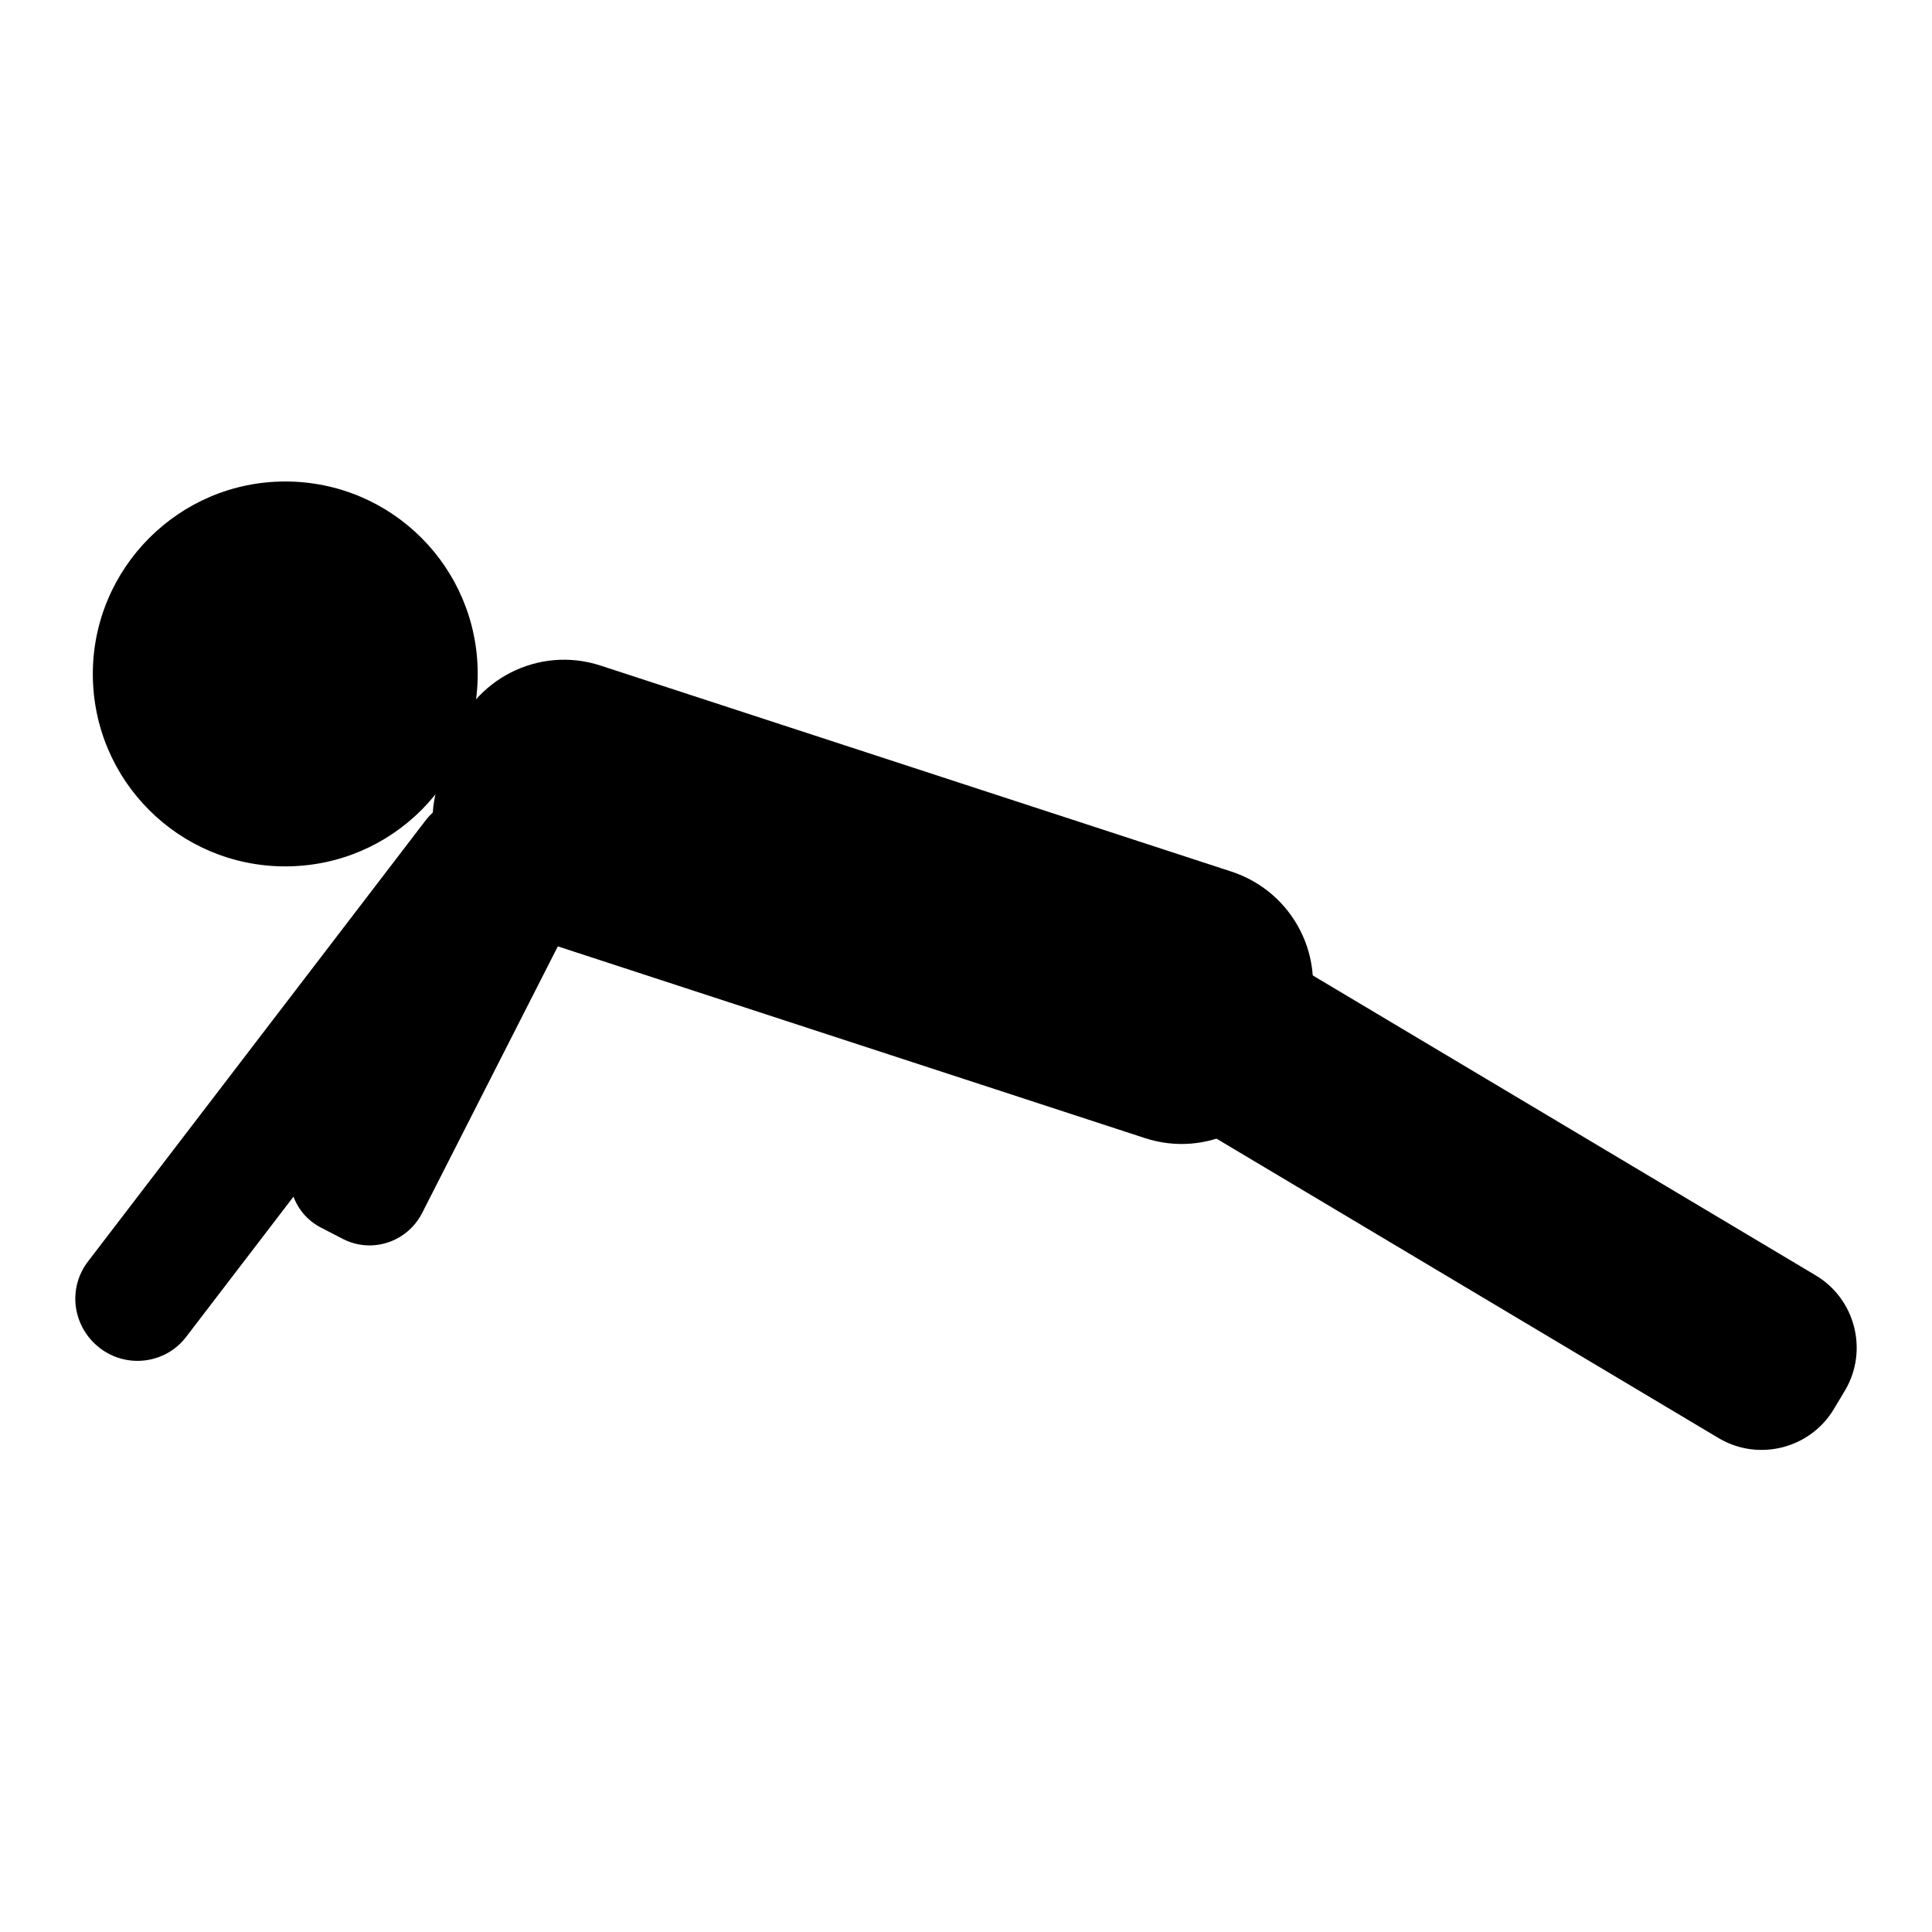
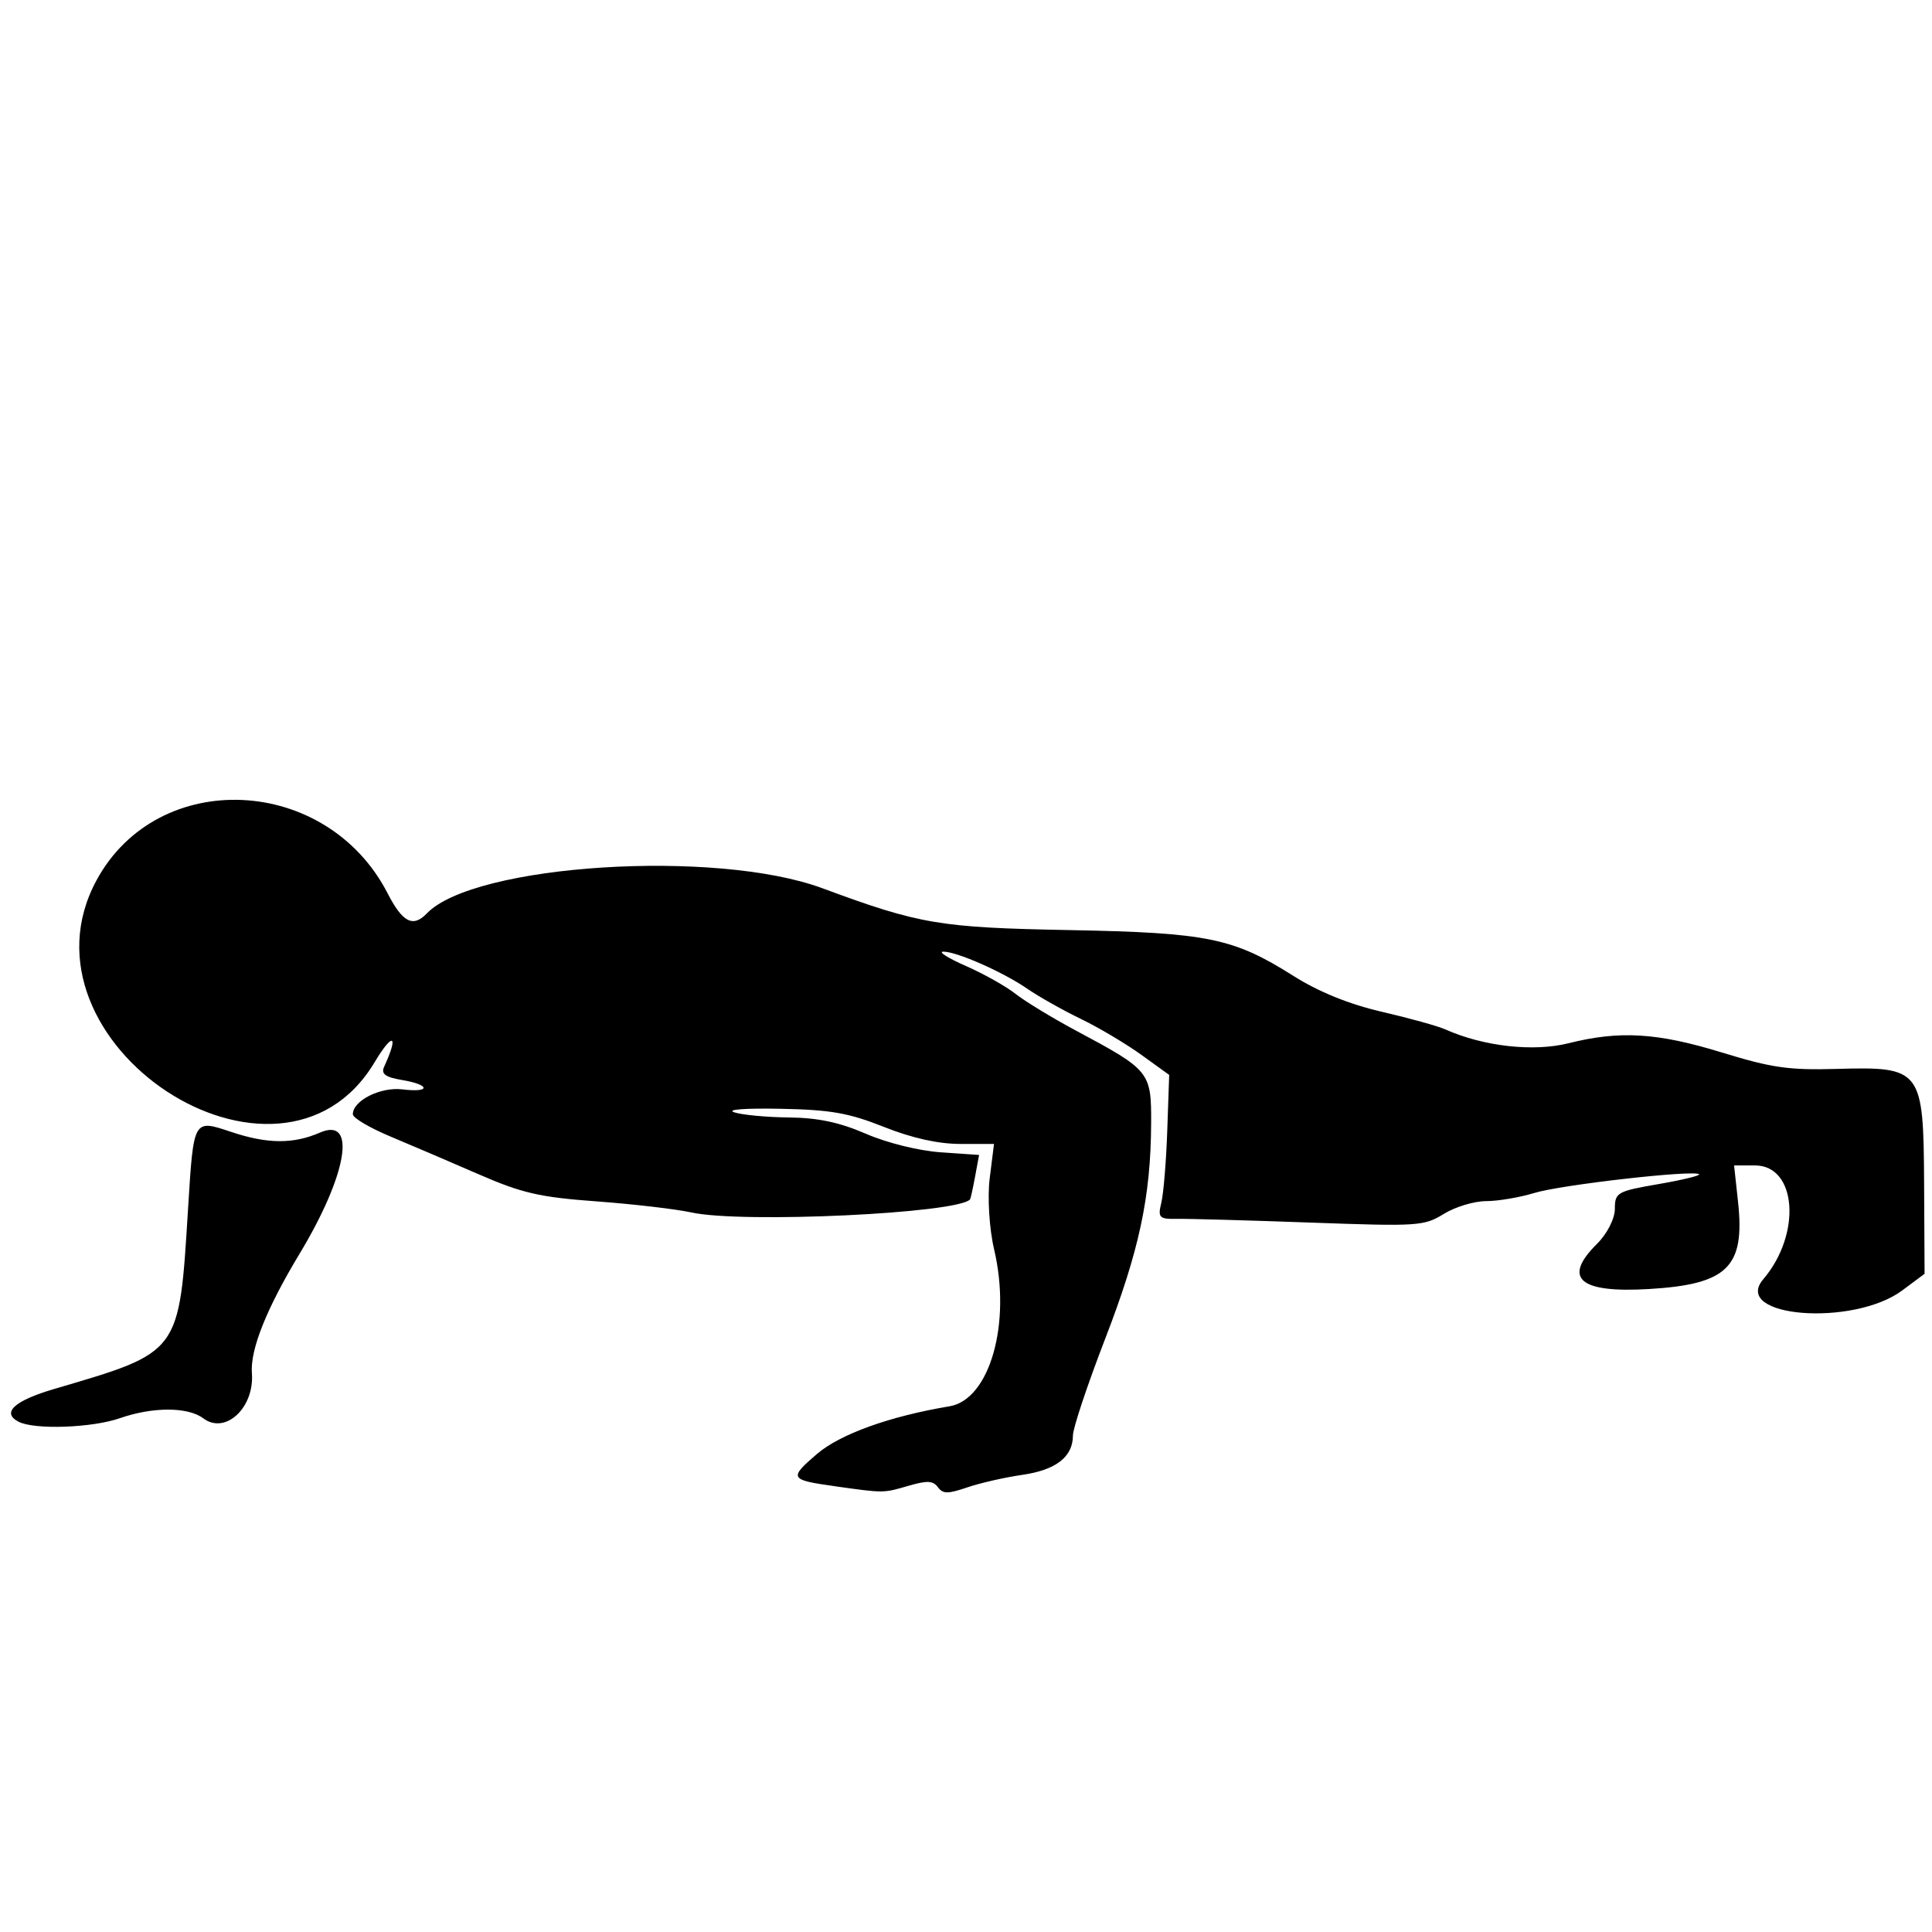
- <svg xmlns="http://www.w3.org/2000/svg" xml:space="preserve" viewBox="0 0 256 256">
-   <path d="M12.3 89.3c0 14.1 11.4 25.5 25.5 25.5s25.5-11.4 25.5-25.5-11.4-25.5-25.5-25.5-25.5 11.5-25.5 25.5" />
-   <path d="m58.1 103.8 1.8-5.6c2.7-8.2 11.5-12.7 19.7-10l83.6 27.3c8.2 2.7 12.7 11.5 10 19.7l-1.8 5.6c-2.7 8.2-11.5 12.7-19.7 10l-83.6-27.3c-8.2-2.6-12.7-11.5-10-19.7" />
-   <path d="m140.9 125.9 1.5-2.5c3.1-5.3 9.9-7 15.2-3.9l83 49.5c5.2 3.1 7 9.9 3.9 15.2l-1.5 2.5c-3.1 5.2-9.9 7-15.2 3.9l-83-49.5c-5.3-3.2-7-10-3.9-15.2M13.2 178.6c-3.6-2.8-4.3-7.9-1.5-11.5l44.7-58.4c2.8-3.6 7.9-4.3 11.5-1.5s4.3 7.9 1.5 11.5l-44.7 58.4c-2.7 3.6-7.9 4.3-11.5 1.5" />
-   <path d="m45.5 164.2-2.9-1.5c-3.8-1.9-5.3-6.6-3.4-10.4l22.9-45c1.9-3.8 6.6-5.3 10.4-3.4l2.9 1.5c3.8 1.9 5.3 6.6 3.4 10.4l-22.9 45c-2 3.8-6.6 5.3-10.4 3.4" />
+ <svg xmlns="http://www.w3.org/2000/svg" width="300mm" height="300mm" viewBox="0 0 300 300" version="1.1" id="svg1" xml:space="preserve">
+   <defs id="defs1" />
+   <g id="layer1">
+     <path style="fill:#000000;stroke-width:3.822" d="m 129.685,230.786 c -7.094,-0.993 -7.231,-1.234 -2.83,-5.012 3.591,-3.082 11.327,-5.865 20.577,-7.403 6.265,-1.042 9.639,-12.9 6.933,-24.368 -0.748,-3.172 -1.053,-8.095 -0.683,-11.047 l 0.667,-5.325 -5.22,-0.001 c -3.449,-10e-4 -7.474,-0.897 -11.863,-2.639 -5.49,-2.179 -8.277,-2.669 -16.055,-2.82 -5.539,-0.108 -8.5,0.118 -7.197,0.55 1.218,0.403 5.033,0.762 8.479,0.798 4.518,0.047 7.855,0.753 11.968,2.533 3.299,1.427 8.206,2.641 11.637,2.878 l 5.934,0.41 -0.62,3.355 c -0.341,1.845 -0.695,3.441 -0.786,3.547 -1.883,2.178 -35.369,3.749 -43.255,2.029 -2.436,-0.531 -9.086,-1.307 -14.779,-1.724 -8.797,-0.644 -11.538,-1.275 -18.269,-4.207 -4.356,-1.897 -10.529,-4.539 -13.719,-5.872 -3.19,-1.333 -5.806,-2.878 -5.813,-3.434 -0.028,-2.118 4.289,-4.292 7.693,-3.876 4.428,0.542 4.362,-0.718 -0.076,-1.458 -2.564,-0.428 -3.269,-0.95 -2.763,-2.048 2.323,-5.047 1.377,-5.473 -1.499,-0.674 -14.721,24.565 -56.848,-3.103 -43.135,-28.329 9.524,-17.519 35.731,-16.313 45.184,2.079 2.318,4.509 3.941,5.338 6.086,3.106 7.357,-7.655 44.869,-10.04 61.425,-3.906 15.103,5.595 18.176,6.115 38.417,6.496 21.401,0.403 25.382,1.219 34.711,7.109 3.935,2.485 8.653,4.4 13.729,5.573 4.254,0.983 8.691,2.215 9.861,2.737 5.931,2.647 13.689,3.519 19.139,2.151 7.952,-1.996 13.801,-1.64 23.846,1.448 7.692,2.365 10.369,2.748 17.754,2.539 13.214,-0.374 13.517,0.025 13.611,17.796 l 0.074,14.016 -3.447,2.569 c -7.664,5.711 -26.631,4.18 -21.587,-1.743 5.966,-7.005 5.187,-17.649 -1.292,-17.649 h -3.254 l 0.612,5.63 c 1.105,10.162 -1.618,12.832 -13.827,13.56 -10.831,0.646 -13.478,-1.656 -8.068,-7.018 1.563,-1.549 2.768,-3.912 2.768,-5.426 0,-2.542 0.356,-2.744 6.76,-3.847 3.718,-0.64 6.561,-1.33 6.318,-1.533 -0.841,-0.701 -21.4,1.632 -25.557,2.901 -2.296,0.701 -5.679,1.274 -7.519,1.274 -1.839,0 -4.79,0.891 -6.557,1.981 -3.081,1.899 -3.934,1.955 -20.715,1.349 -9.626,-0.348 -18.914,-0.607 -20.641,-0.575 -2.852,0.052 -3.081,-0.176 -2.514,-2.503 0.344,-1.408 0.759,-6.45 0.924,-11.205 l 0.299,-8.645 -4.347,-3.135 c -2.391,-1.724 -6.626,-4.237 -9.411,-5.583 -2.785,-1.346 -6.501,-3.44 -8.257,-4.653 -3.786,-2.616 -11.08,-5.828 -13.095,-5.768 -0.785,0.025 0.814,1.026 3.554,2.228 2.74,1.202 6.21,3.151 7.711,4.333 1.501,1.181 5.736,3.755 9.411,5.719 11.449,6.117 11.67,6.39 11.631,14.386 -0.056,11.375 -1.835,19.713 -7.14,33.452 -2.753,7.129 -5.005,13.881 -5.005,15.005 0,3.317 -2.629,5.366 -7.844,6.114 -2.689,0.386 -6.531,1.259 -8.538,1.942 -3.071,1.044 -3.797,1.04 -4.587,-0.025 -0.751,-1.013 -1.659,-1.057 -4.544,-0.218 -3.962,1.152 -3.761,1.15 -11.411,0.08 z M 2.857,220.753 c -2.655,-1.402 -0.622,-3.257 5.56,-5.075 19.679,-5.788 19.382,-5.389 20.784,-27.975 0.873,-14.053 0.792,-13.91 6.733,-11.928 5.596,1.867 9.61,1.895 13.752,0.093 5.765,-2.507 4.236,6.544 -3.181,18.835 -5.127,8.496 -7.673,14.875 -7.391,18.52 0.416,5.374 -4.133,9.595 -7.556,7.011 -2.372,-1.79 -7.832,-1.8 -12.933,-0.021 -4.362,1.52 -13.331,1.828 -15.768,0.541 z" id="path1" />
+   </g>
</svg>
